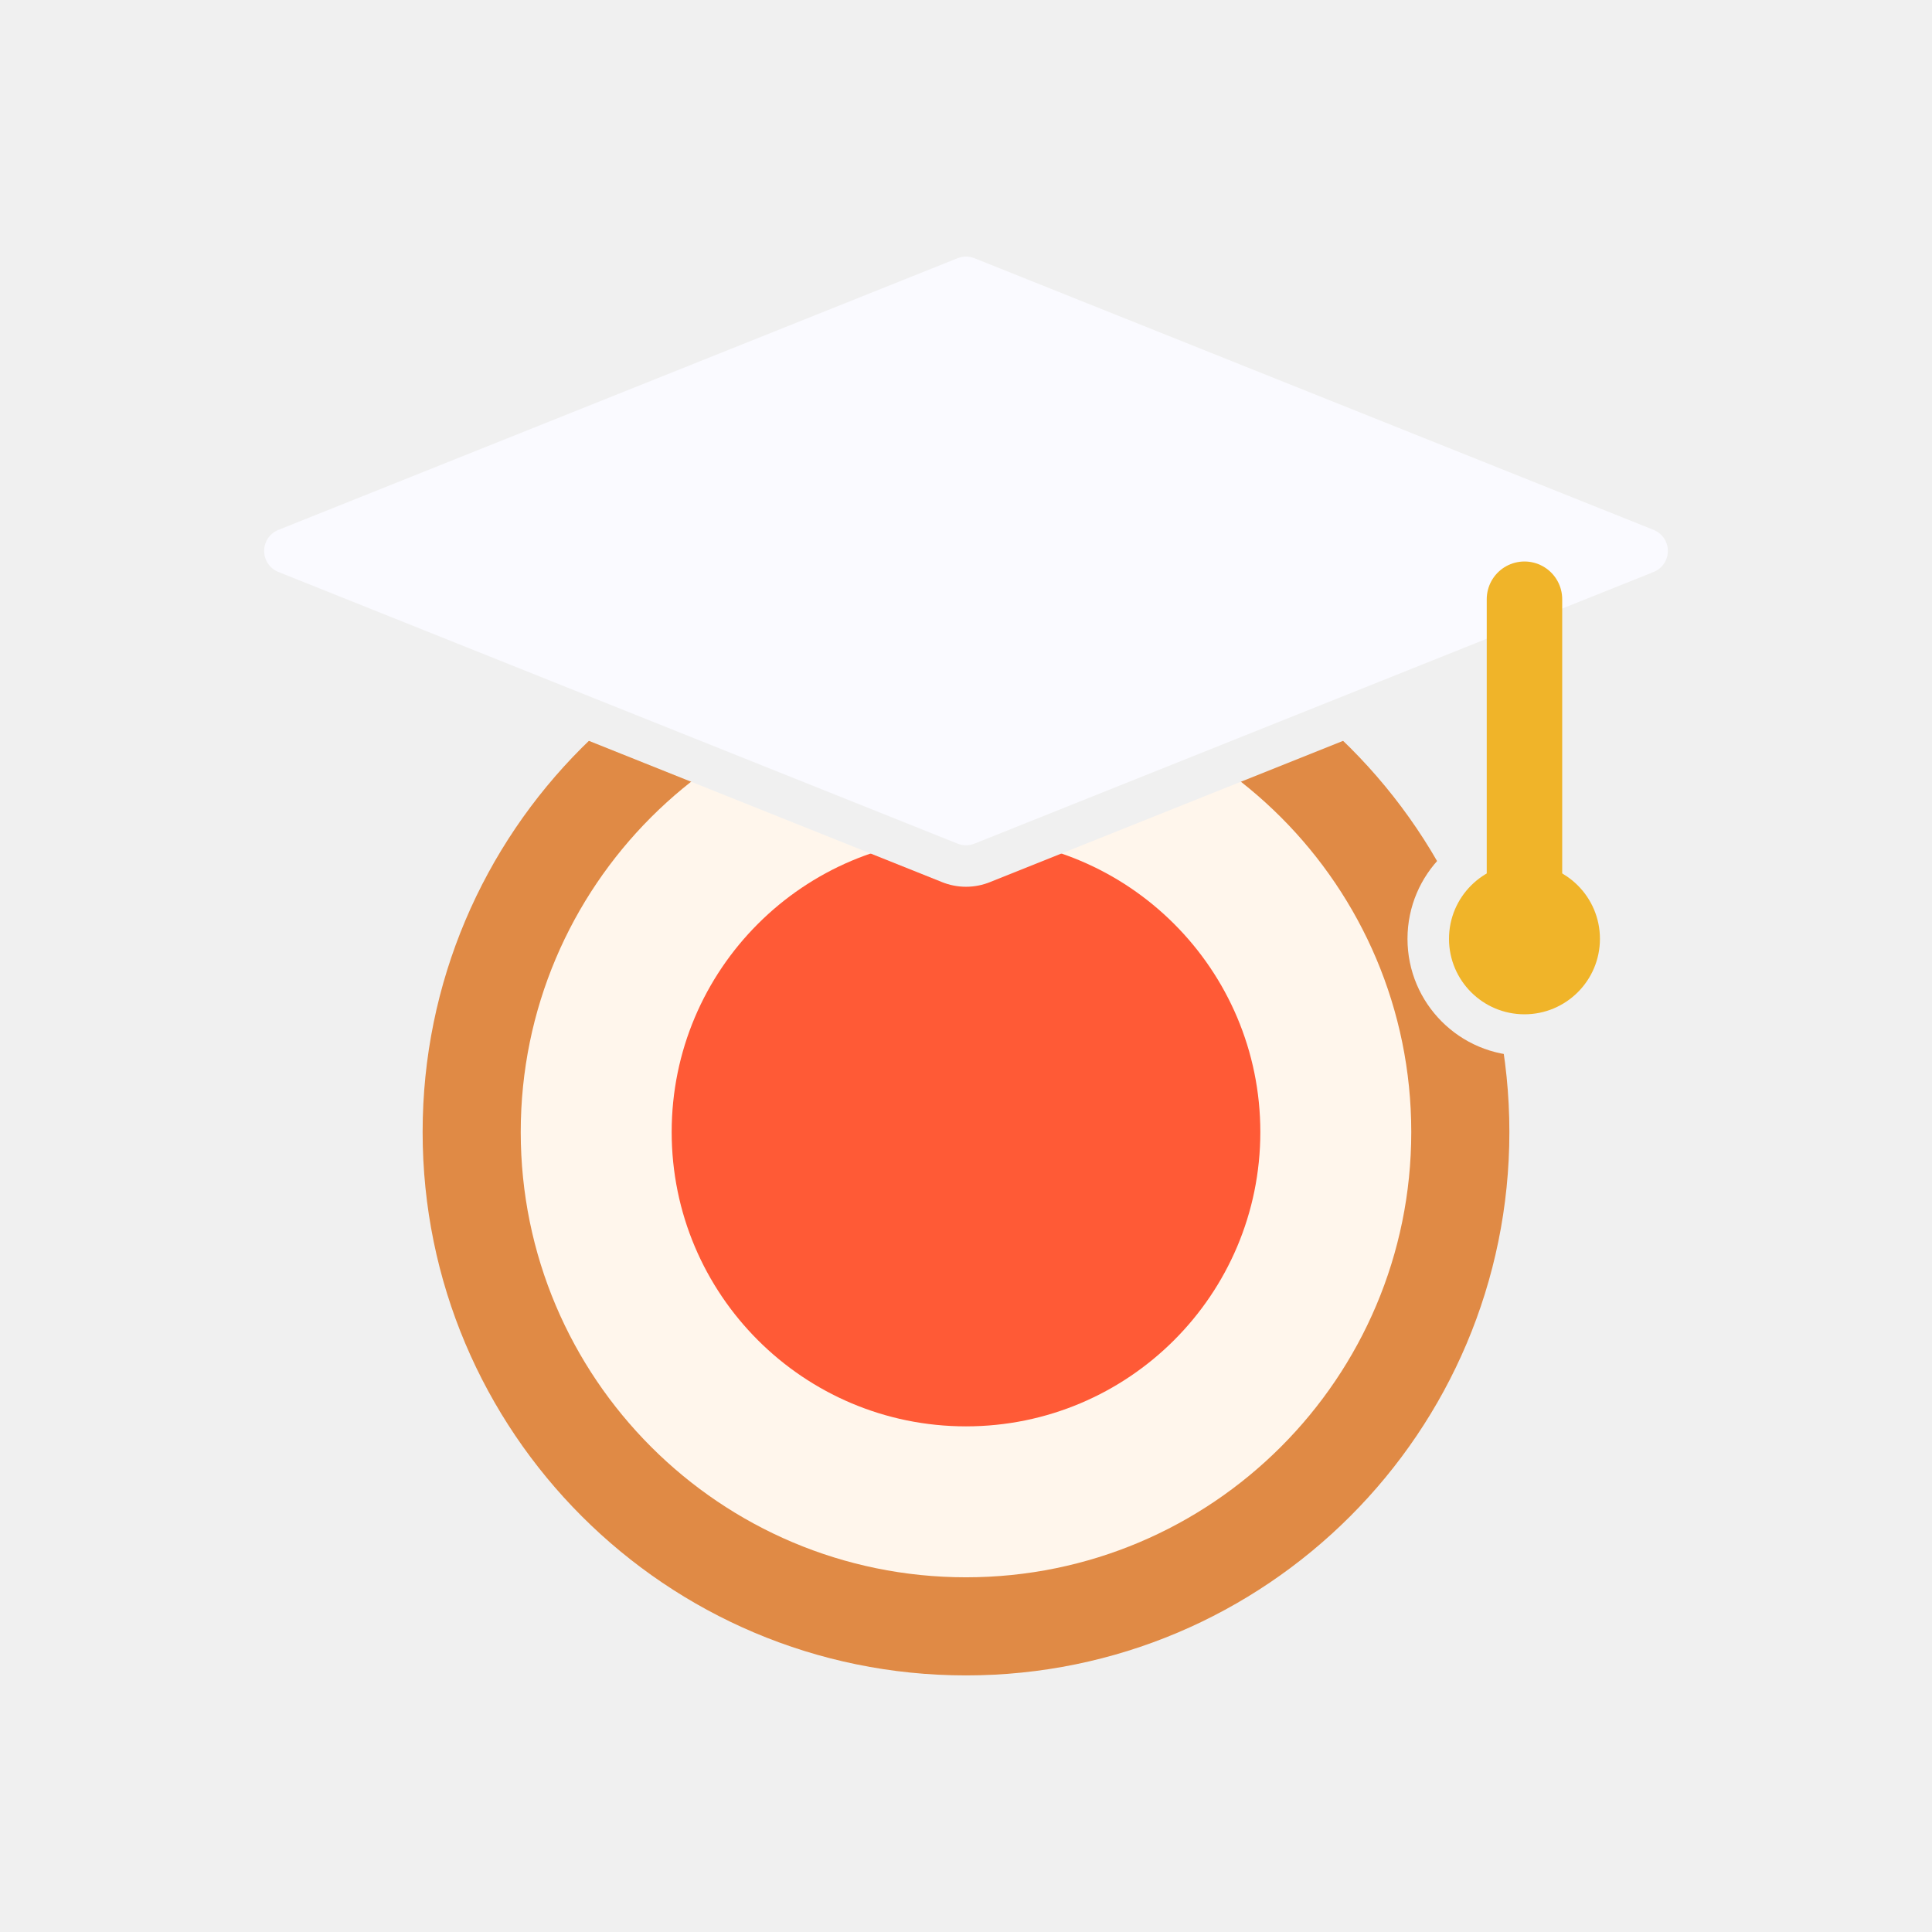
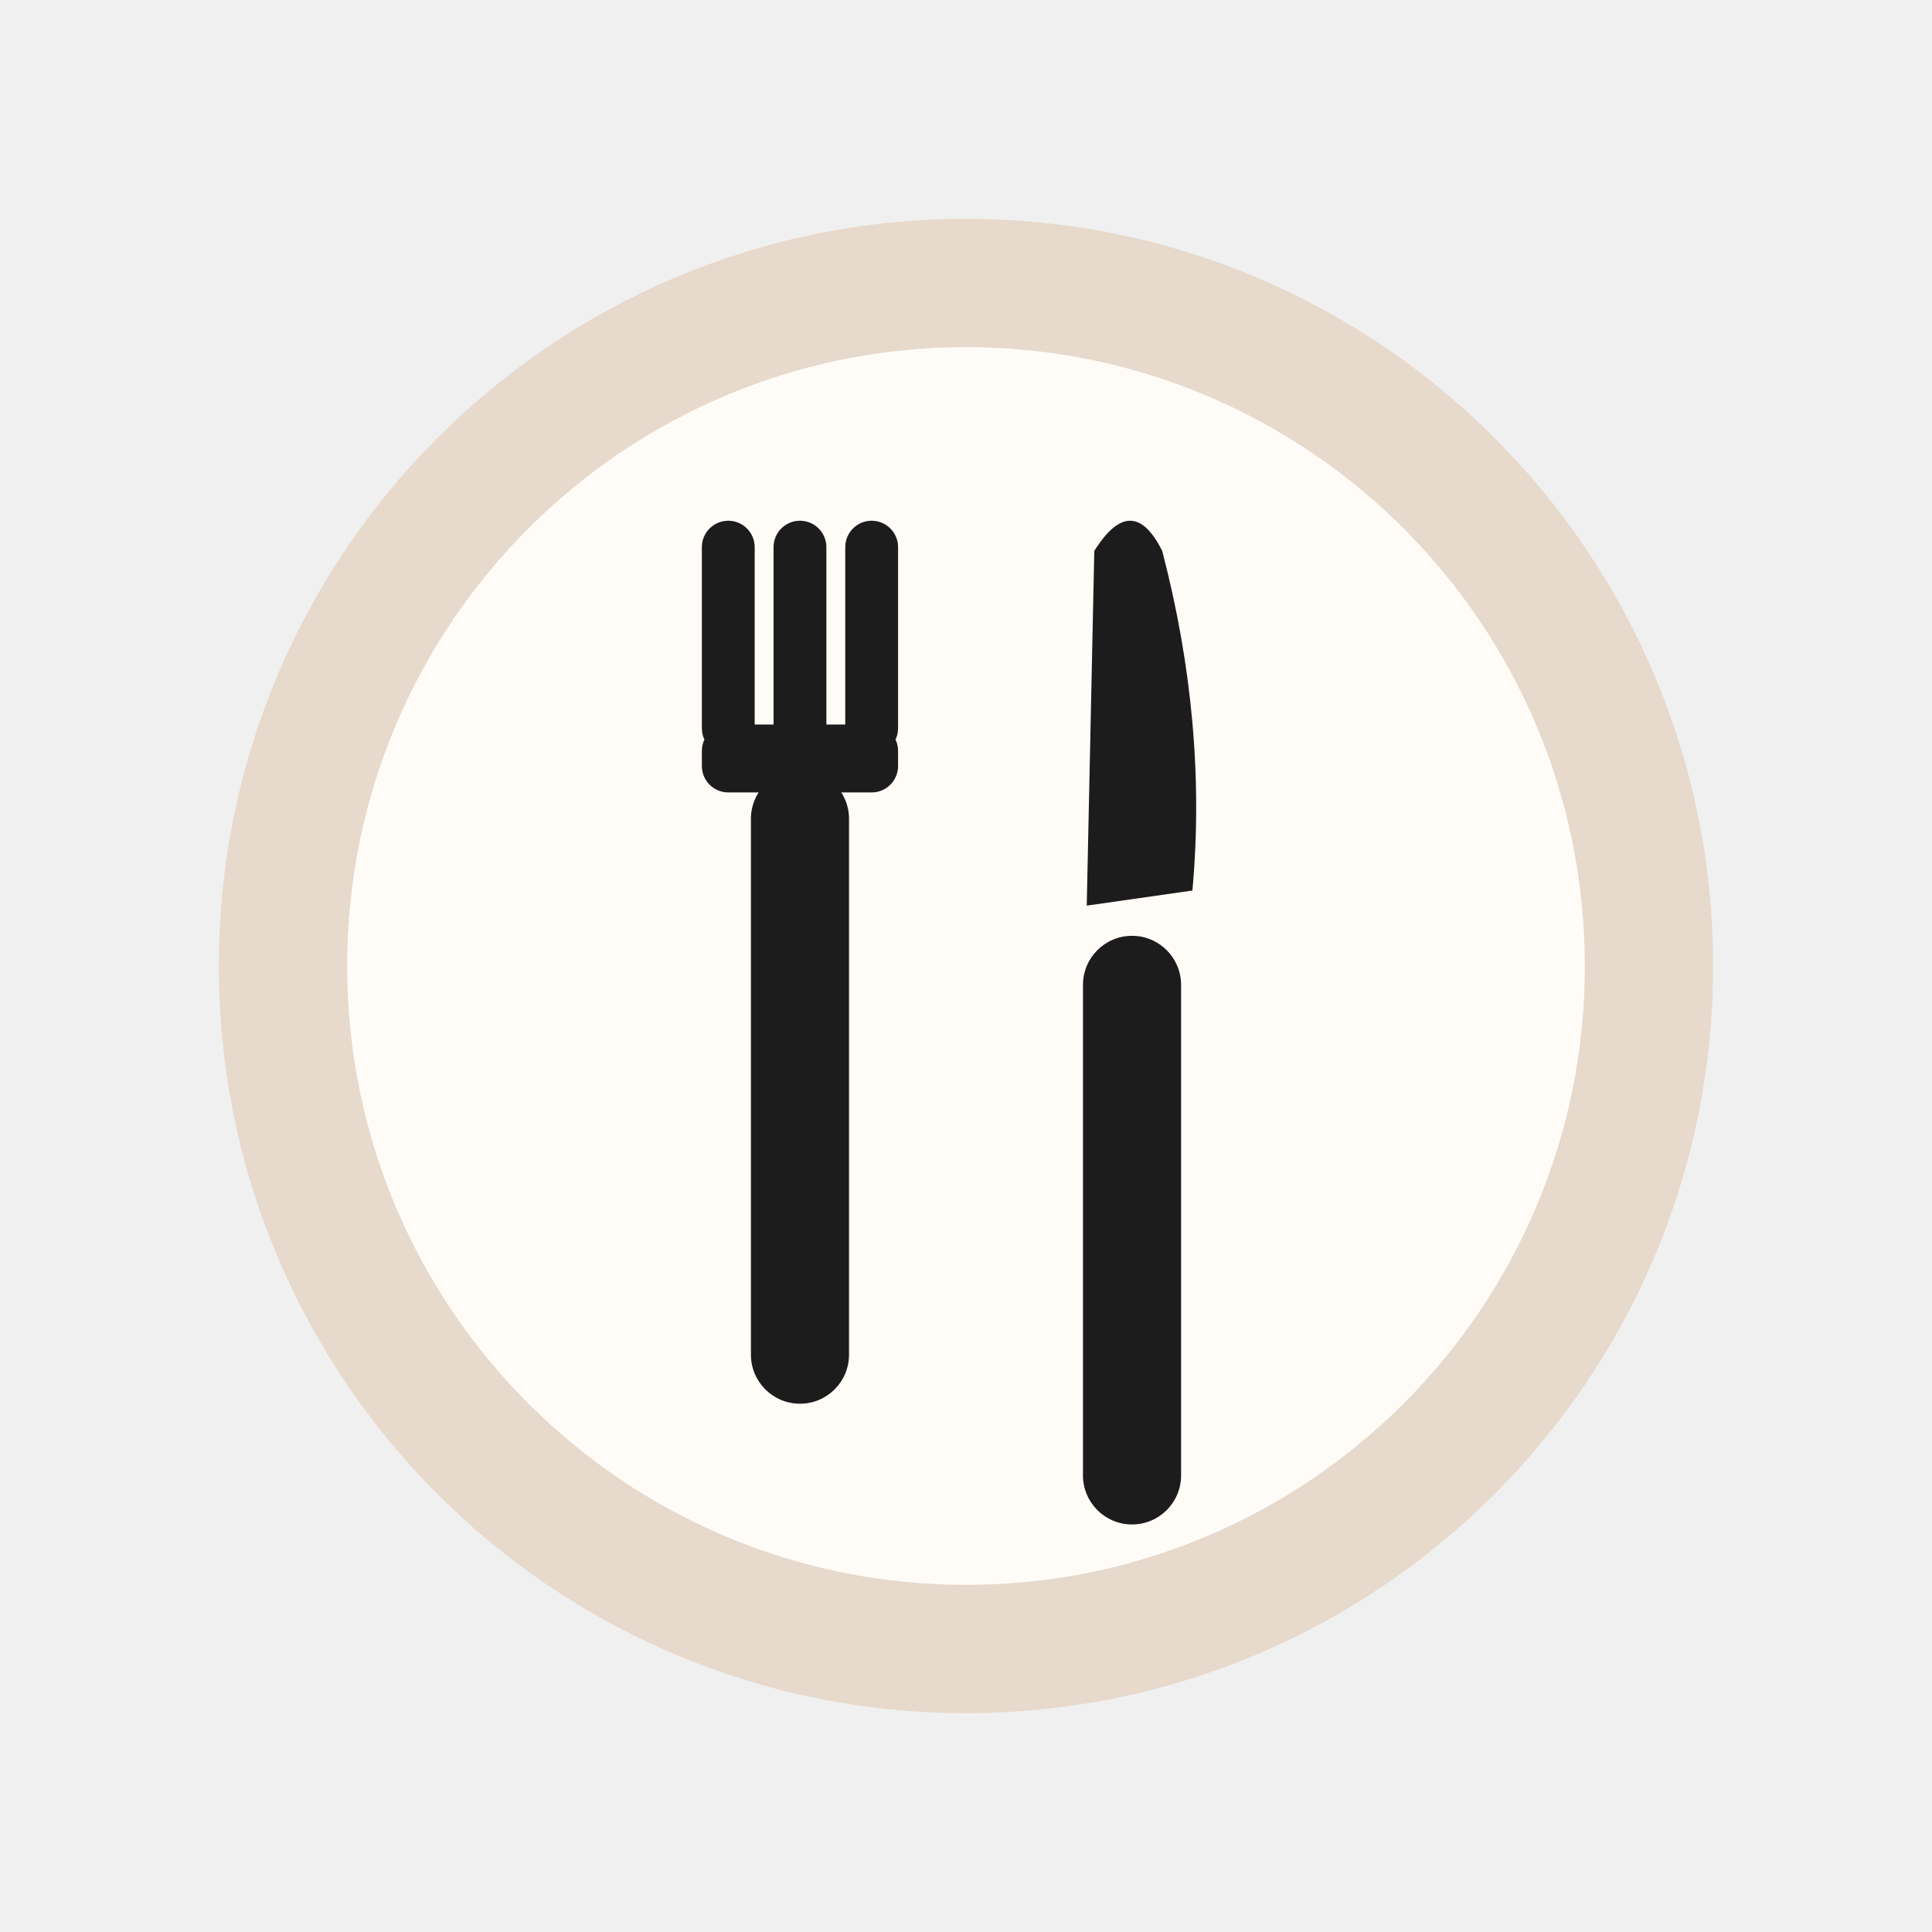
<svg xmlns="http://www.w3.org/2000/svg" viewBox="0 0 512 512" role="img" aria-label="MealScholar">
-   <mask id="ms-gap" maskUnits="userSpaceOnUse" x="0" y="0" width="512" height="512">
-     <path d="M0 0h512v512H0z" fill="#fff" />
-     <polygon points="256,74 436,146 256,218 76,146" stroke="#000" stroke-width="34" stroke-linejoin="round" />
-     <path d="M404 158.8V238.8" stroke="#000" stroke-width="42" stroke-linecap="round" />
-     <circle cx="404" cy="248.8" r="31" />
-   </mask>
-   <g mask="url(#ms-gap)">
-     <circle cx="256" cy="300" r="144" fill="#E08A45" />
-     <circle cx="256" cy="300" r="118" fill="#FFF6EC" />
-     <circle cx="256" cy="300" r="78" fill="#FF5A36" />
+   <circle cx="256" cy="256" r="198" fill="#E7D9CB" />
+   <circle cx="256" cy="256" r="164" fill="#FFFCF8" />
+   <g transform="translate(256 270)">
+     <g fill="#1C1C1C">
+       <g transform="translate(-44 0)">
+         <path d="M-19 -132H-19A7 7 0 0 1 -12 -125V-77A7 7 0 0 1 -19 -70H-19A7 7 0 0 1 -26 -77V-125A7 7 0 0 1 -19 -132ZM0 -132H0A7 7 0 0 1 7 -125V-77A7 7 0 0 1 0 -70H0A7 7 0 0 1 -7 -77V-125A7 7 0 0 1 0 -132ZM19 -132H19A7 7 0 0 1 26 -125V-77A7 7 0 0 1 19 -70H19A7 7 0 0 1 12 -77V-125A7 7 0 0 1 19 -132ZM-19 -78H19A7 7 0 0 1 26 -71V-67A7 7 0 0 1 19 -60H-19A7 7 0 0 1 -26 -67V-71A7 7 0 0 1 -19 -78ZM0 -66H0A13 13 0 0 1 13 -53V89A13 13 0 0 1 0 102H0A13 13 0 0 1 -13 89V-53A13 13 0 0 1 0 -66Z" />
+       </g>
+       <g transform="translate(44 0)">
+         <path d="M-10 -124L-12 -30L16 -34Q20 -78 8 -124Q0 -140 -10 -124ZM0 -22H0A13 13 0 0 1 13 -9V121A13 13 0 0 1 0 134H0A13 13 0 0 1 -13 121V-9A13 13 0 0 1 0 -22Z" />
+       </g>
+     </g>
  </g>
-   <polygon points="256,74 436,146 256,218 76,146" fill="#FAFAFF" stroke="#FAFAFF" stroke-width="12" stroke-linejoin="round" />
-   <path d="M404 158.8V238.8" stroke="#F0B429" stroke-width="20" stroke-linecap="round" />
-   <circle cx="404" cy="248.8" r="20" fill="#F0B429" />
</svg>
